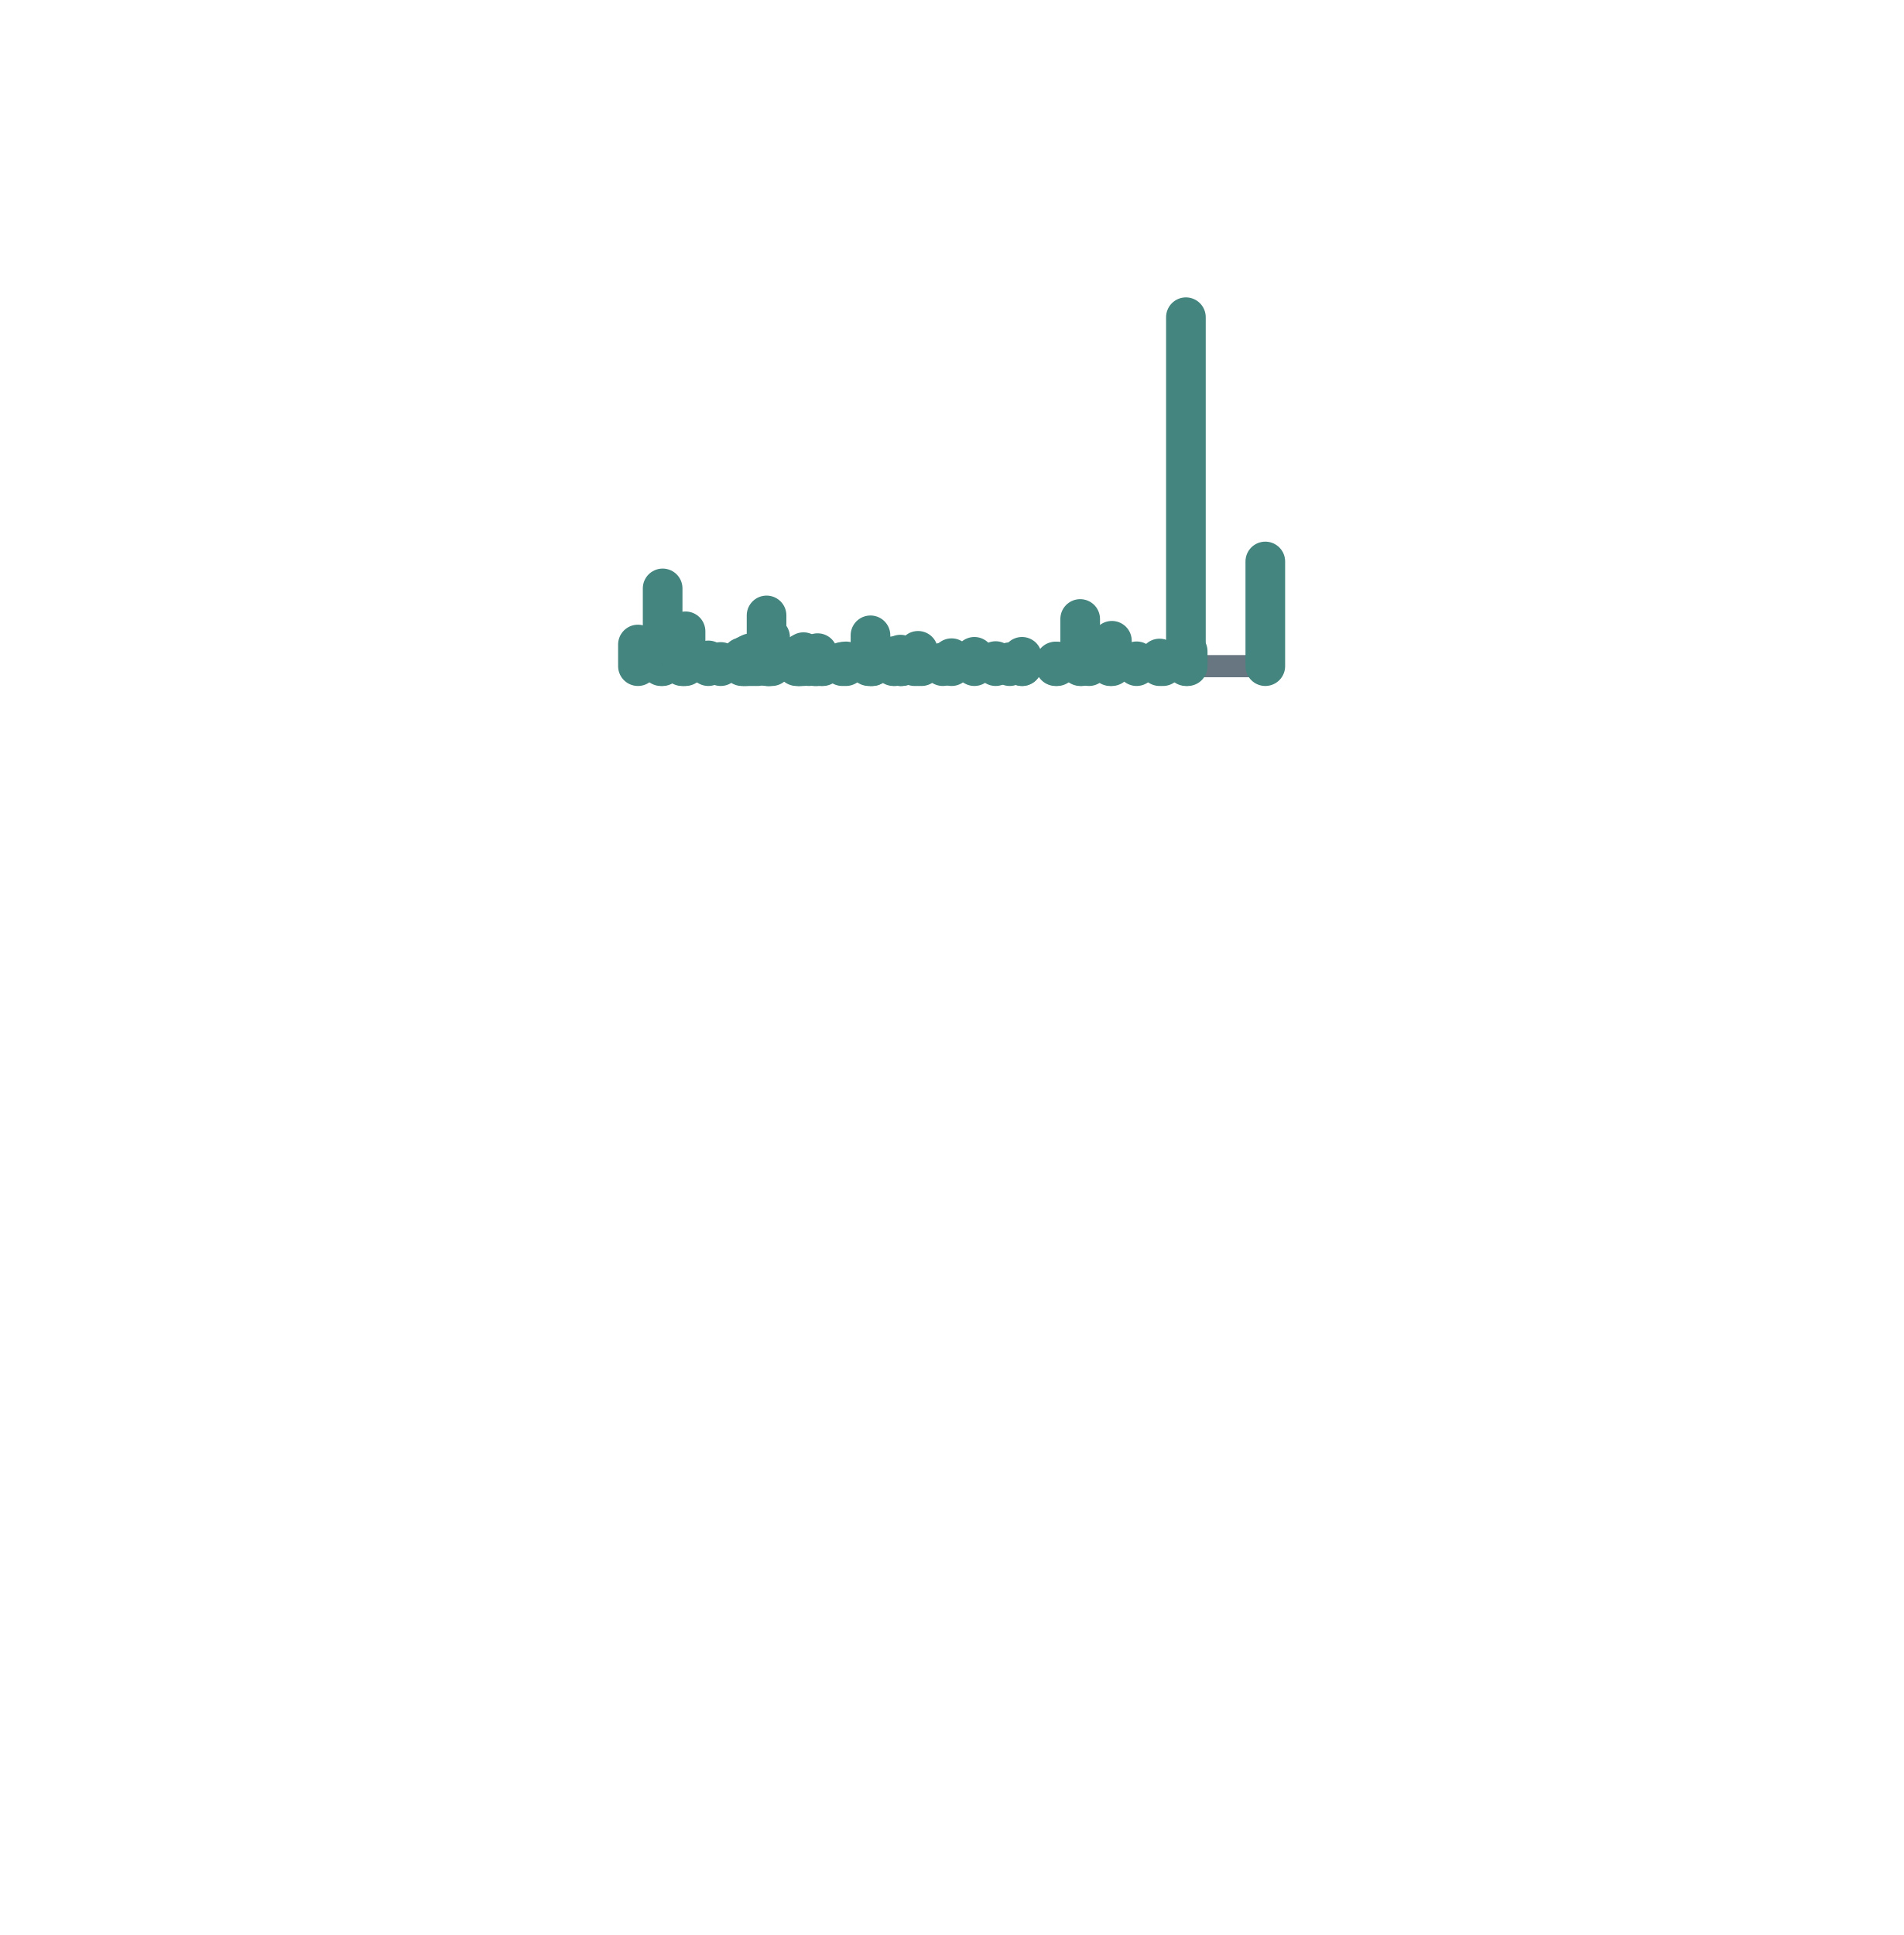
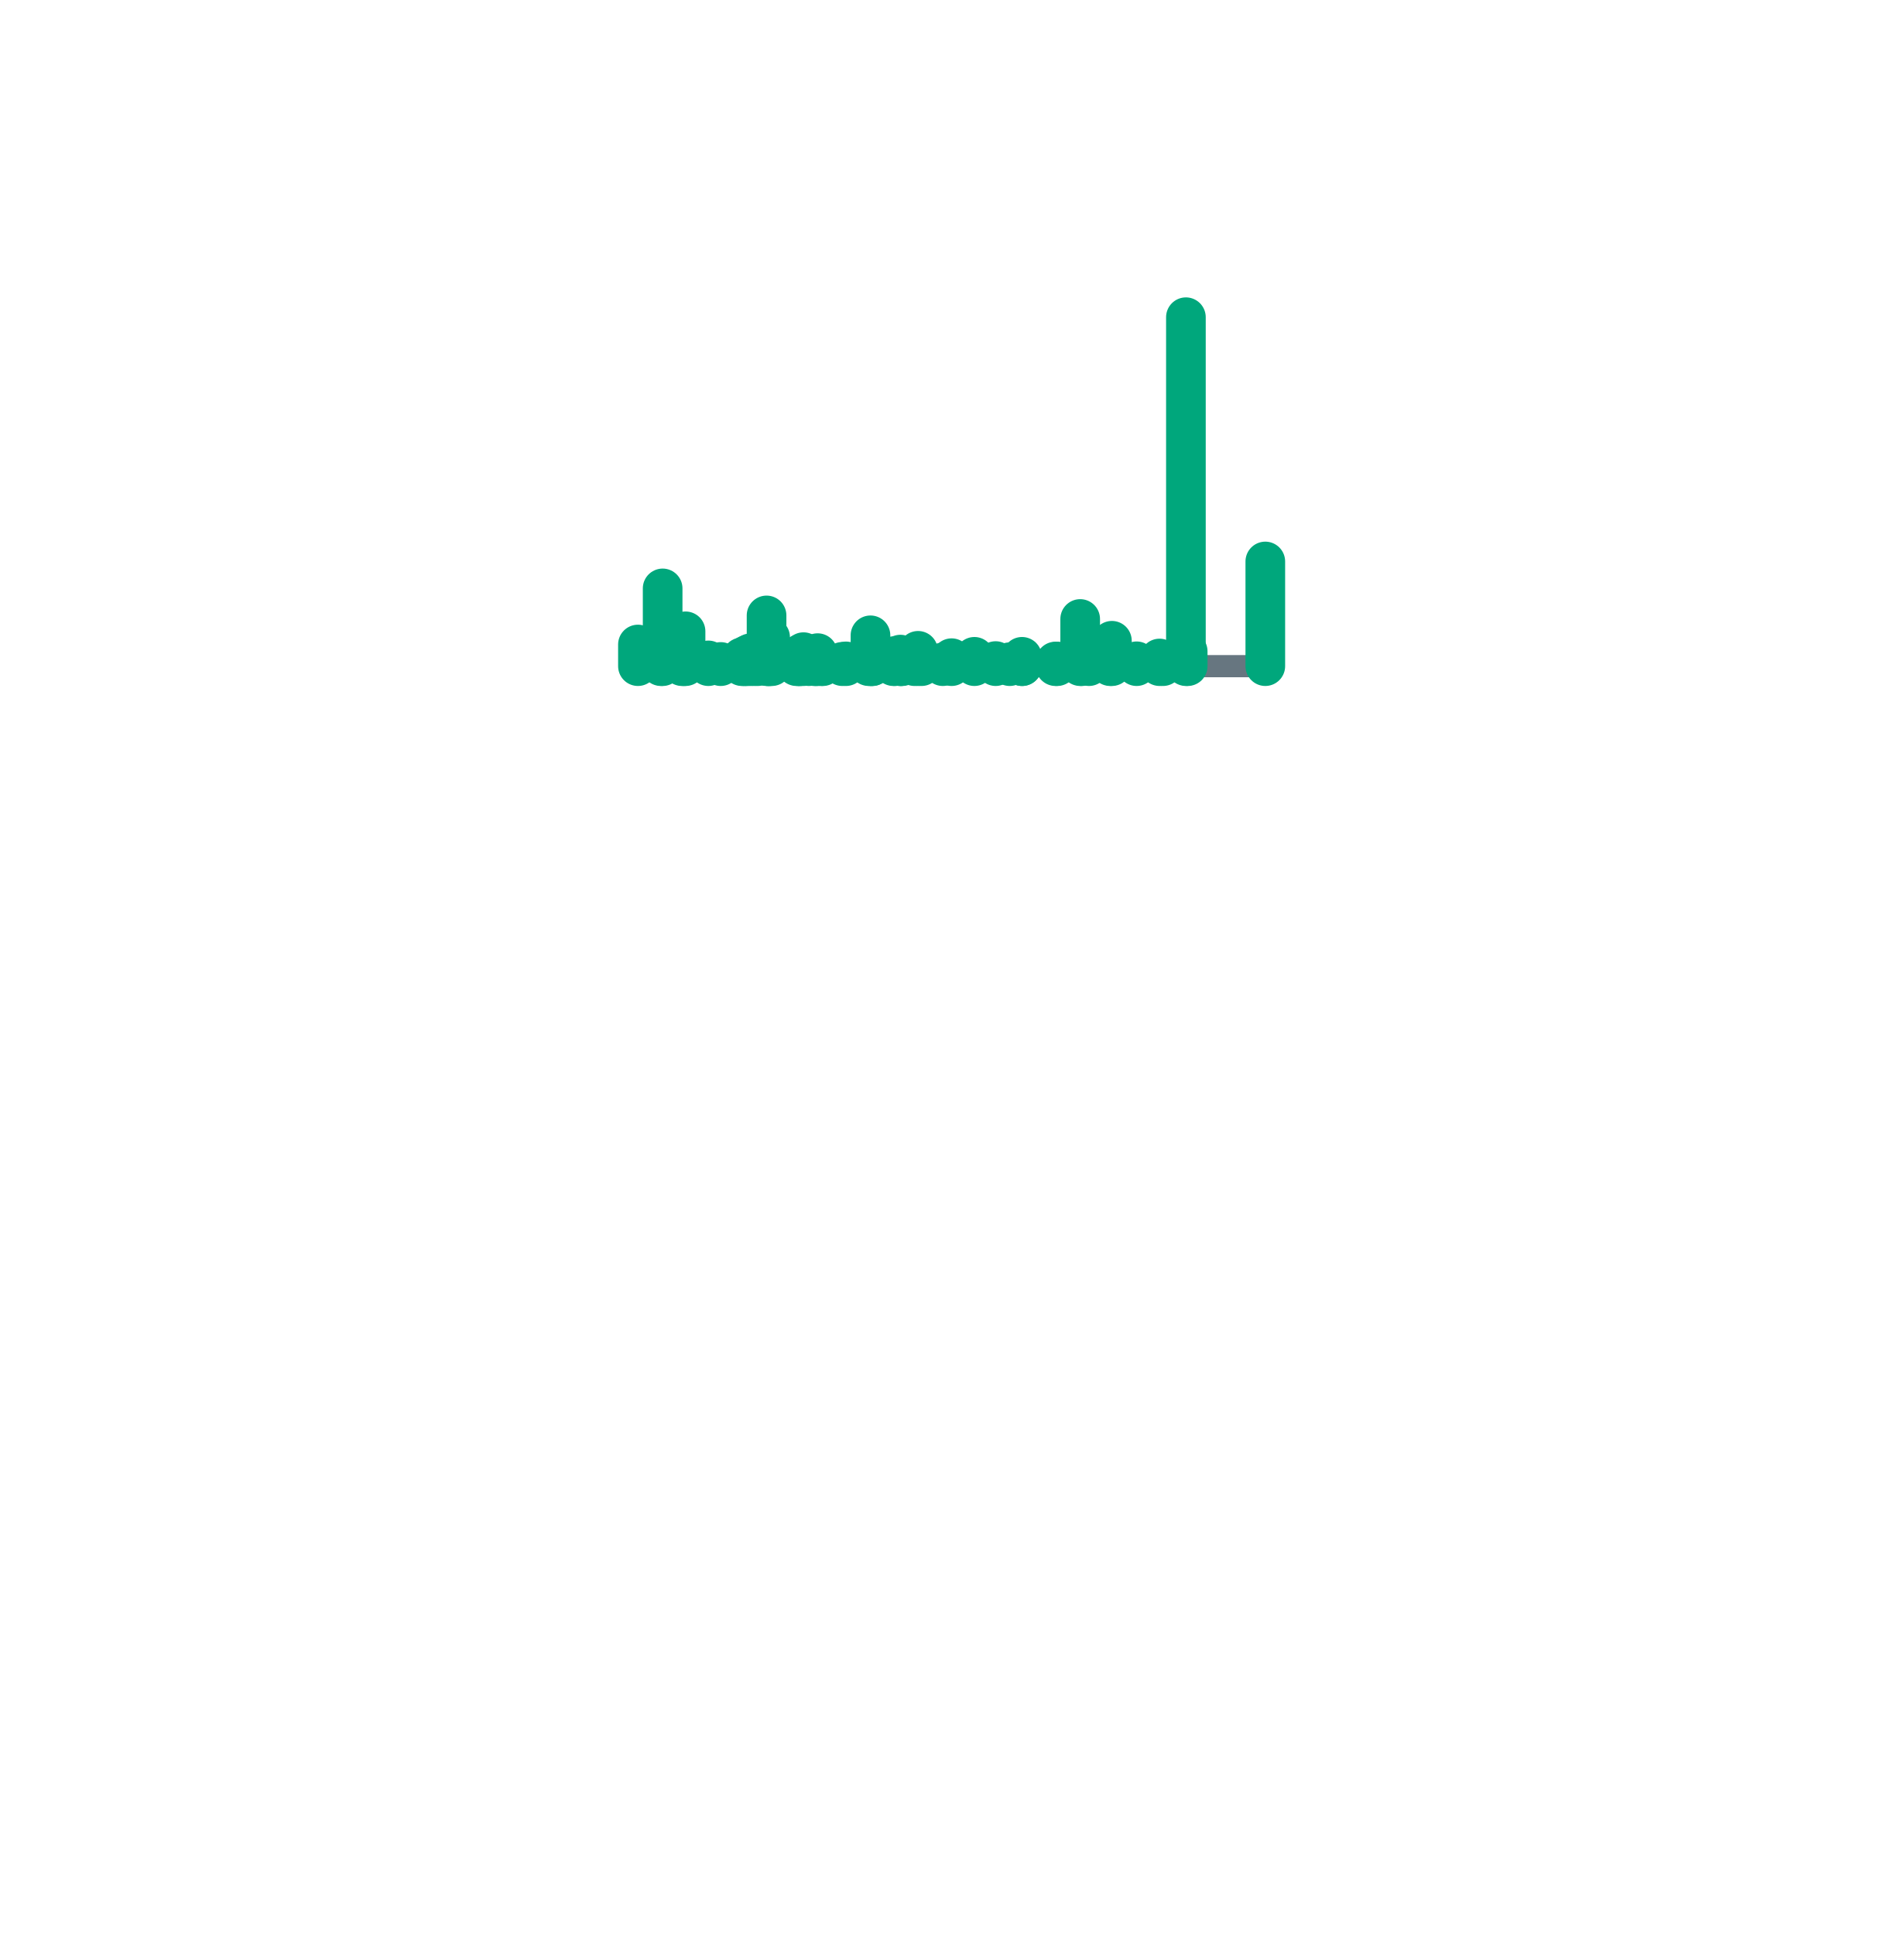
<svg xmlns="http://www.w3.org/2000/svg" viewBox="476 834 60 61">
  <g id="spectrum-g-spectrum-1">
    <path d="M496 855H516" fill="none" stroke="#677680" stroke-width="0.7" stroke-linecap="round" stroke-linejoin="round" />
-     <path d="M496.111 855V854.318" fill="none" stroke="#44857F" stroke-width="1.25" stroke-linecap="round" stroke-linejoin="round" />
-     <path d="M496.834 855V854.821" fill="none" stroke="#44857F" stroke-width="1.25" stroke-linecap="round" stroke-linejoin="round" />
-     <path d="M496.890 855V852.549" fill="none" stroke="#44857F" stroke-width="1.25" stroke-linecap="round" stroke-linejoin="round" />
-     <path d="M497.498 855V854.871" fill="none" stroke="#44857F" stroke-width="1.25" stroke-linecap="round" stroke-linejoin="round" />
-     <path d="M497.556 855V854.813" fill="none" stroke="#44857F" stroke-width="1.25" stroke-linecap="round" stroke-linejoin="round" />
-     <path d="M497.612 855V853.902" fill="none" stroke="#44857F" stroke-width="1.25" stroke-linecap="round" stroke-linejoin="round" />
-     <path d="M498.331 855V854.819" fill="none" stroke="#44857F" stroke-width="1.25" stroke-linecap="round" stroke-linejoin="round" />
-     <path d="M498.721 855V854.868" fill="none" stroke="#44857F" stroke-width="1.25" stroke-linecap="round" stroke-linejoin="round" />
-     <path d="M499.388 855V854.721" fill="none" stroke="#44857F" stroke-width="1.25" stroke-linecap="round" stroke-linejoin="round" />
-     <path d="M499.444 855V854.848" fill="none" stroke="#44857F" stroke-width="1.25" stroke-linecap="round" stroke-linejoin="round" />
-     <path d="M499.500 855V854.851" fill="none" stroke="#44857F" stroke-width="1.25" stroke-linecap="round" stroke-linejoin="round" />
-     <path d="M499.554 855V854.645" fill="none" stroke="#44857F" stroke-width="1.25" stroke-linecap="round" stroke-linejoin="round" />
-     <path d="M499.663 855V854.593" fill="none" stroke="#44857F" stroke-width="1.25" stroke-linecap="round" stroke-linejoin="round" />
-     <path d="M499.775 855V854.867" fill="none" stroke="#44857F" stroke-width="1.25" stroke-linecap="round" stroke-linejoin="round" />
-     <path d="M499.886 855V854.749" fill="none" stroke="#44857F" stroke-width="1.25" stroke-linecap="round" stroke-linejoin="round" />
-     <path d="M500.166 855V853.401" fill="none" stroke="#44857F" stroke-width="1.25" stroke-linecap="round" stroke-linejoin="round" />
-     <path d="M500.221 855V854.565" fill="none" stroke="#44857F" stroke-width="1.25" stroke-linecap="round" stroke-linejoin="round" />
-     <path d="M500.222 855V854.200" fill="none" stroke="#44857F" stroke-width="1.25" stroke-linecap="round" stroke-linejoin="round" />
-     <path d="M500.278 855V854.087" fill="none" stroke="#44857F" stroke-width="1.25" stroke-linecap="round" stroke-linejoin="round" />
-     <path d="M500.333 855V854.599" fill="none" stroke="#44857F" stroke-width="1.25" stroke-linecap="round" stroke-linejoin="round" />
-     <path d="M501.109 855V854.833" fill="none" stroke="#44857F" stroke-width="1.25" stroke-linecap="round" stroke-linejoin="round" />
-     <path d="M501.163 855V854.860" fill="none" stroke="#44857F" stroke-width="1.25" stroke-linecap="round" stroke-linejoin="round" />
-     <path d="M501.218 855V854.835" fill="none" stroke="#44857F" stroke-width="1.25" stroke-linecap="round" stroke-linejoin="round" />
-     <path d="M501.221 855V854.622" fill="none" stroke="#44857F" stroke-width="1.25" stroke-linecap="round" stroke-linejoin="round" />
-     <path d="M501.330 855V854.559" fill="none" stroke="#44857F" stroke-width="1.25" stroke-linecap="round" stroke-linejoin="round" />
-     <path d="M501.498 855V854.820" fill="none" stroke="#44857F" stroke-width="1.25" stroke-linecap="round" stroke-linejoin="round" />
-     <path d="M501.664 855V854.851" fill="none" stroke="#44857F" stroke-width="1.25" stroke-linecap="round" stroke-linejoin="round" />
-     <path d="M501.721 855V854.848" fill="none" stroke="#44857F" stroke-width="1.25" stroke-linecap="round" stroke-linejoin="round" />
-     <path d="M501.776 855V854.590" fill="none" stroke="#44857F" stroke-width="1.25" stroke-linecap="round" stroke-linejoin="round" />
-     <path d="M501.887 855V854.796" fill="none" stroke="#44857F" stroke-width="1.25" stroke-linecap="round" stroke-linejoin="round" />
-     <path d="M501.942 855V854.845" fill="none" stroke="#44857F" stroke-width="1.25" stroke-linecap="round" stroke-linejoin="round" />
-     <path d="M502.554 855V854.865" fill="none" stroke="#44857F" stroke-width="1.25" stroke-linecap="round" stroke-linejoin="round" />
-     <path d="M502.669 855V854.850" fill="none" stroke="#44857F" stroke-width="1.25" stroke-linecap="round" stroke-linejoin="round" />
-     <path d="M503.385 855V854.680" fill="none" stroke="#44857F" stroke-width="1.25" stroke-linecap="round" stroke-linejoin="round" />
-     <path d="M503.442 855V854.028" fill="none" stroke="#44857F" stroke-width="1.25" stroke-linecap="round" stroke-linejoin="round" />
-     <path d="M503.497 855V854.421" fill="none" stroke="#44857F" stroke-width="1.25" stroke-linecap="round" stroke-linejoin="round" />
-     <path d="M503.498 855V854.810" fill="none" stroke="#44857F" stroke-width="1.25" stroke-linecap="round" stroke-linejoin="round" />
-     <path d="M504.163 855V854.688" fill="none" stroke="#44857F" stroke-width="1.25" stroke-linecap="round" stroke-linejoin="round" />
-     <path d="M504.223 855V854.882" fill="none" stroke="#44857F" stroke-width="1.25" stroke-linecap="round" stroke-linejoin="round" />
-     <path d="M504.385 855V854.636" fill="none" stroke="#44857F" stroke-width="1.25" stroke-linecap="round" stroke-linejoin="round" />
-     <path d="M504.388 855V854.864" fill="none" stroke="#44857F" stroke-width="1.25" stroke-linecap="round" stroke-linejoin="round" />
-     <path d="M504.444 855V854.843" fill="none" stroke="#44857F" stroke-width="1.25" stroke-linecap="round" stroke-linejoin="round" />
-     <path d="M504.830 855V854.646" fill="none" stroke="#44857F" stroke-width="1.25" stroke-linecap="round" stroke-linejoin="round" />
-     <path d="M504.942 855V854.517" fill="none" stroke="#44857F" stroke-width="1.25" stroke-linecap="round" stroke-linejoin="round" />
-     <path d="M505.053 855V854.881" fill="none" stroke="#44857F" stroke-width="1.25" stroke-linecap="round" stroke-linejoin="round" />
-     <path d="M505.721 855V854.883" fill="none" stroke="#44857F" stroke-width="1.25" stroke-linecap="round" stroke-linejoin="round" />
-     <path d="M505.999 855V854.749" fill="none" stroke="#44857F" stroke-width="1.25" stroke-linecap="round" stroke-linejoin="round" />
-     <path d="M506.718 855V854.706" fill="none" stroke="#44857F" stroke-width="1.25" stroke-linecap="round" stroke-linejoin="round" />
-     <path d="M507.388 855V854.840" fill="none" stroke="#44857F" stroke-width="1.25" stroke-linecap="round" stroke-linejoin="round" />
-     <path d="M507.831 855V854.876" fill="none" stroke="#44857F" stroke-width="1.25" stroke-linecap="round" stroke-linejoin="round" />
-     <path d="M508.219 855V854.706" fill="none" stroke="#44857F" stroke-width="1.25" stroke-linecap="round" stroke-linejoin="round" />
-     <path d="M508.224 855V854.767" fill="none" stroke="#44857F" stroke-width="1.25" stroke-linecap="round" stroke-linejoin="round" />
-     <path d="M509.274 855V854.854" fill="none" stroke="#44857F" stroke-width="1.25" stroke-linecap="round" stroke-linejoin="round" />
-     <path d="M509.330 855V854.855" fill="none" stroke="#44857F" stroke-width="1.25" stroke-linecap="round" stroke-linejoin="round" />
-     <path d="M510.053 855V853.513" fill="none" stroke="#44857F" stroke-width="1.25" stroke-linecap="round" stroke-linejoin="round" />
-     <path d="M510.109 855V854.237" fill="none" stroke="#44857F" stroke-width="1.25" stroke-linecap="round" stroke-linejoin="round" />
-     <path d="M510.331 855V854.814" fill="none" stroke="#44857F" stroke-width="1.25" stroke-linecap="round" stroke-linejoin="round" />
-     <path d="M510.997 855V854.754" fill="none" stroke="#44857F" stroke-width="1.25" stroke-linecap="round" stroke-linejoin="round" />
-     <path d="M511.053 855V854.200" fill="none" stroke="#44857F" stroke-width="1.25" stroke-linecap="round" stroke-linejoin="round" />
-     <path d="M511.832 855V854.847" fill="none" stroke="#44857F" stroke-width="1.25" stroke-linecap="round" stroke-linejoin="round" />
-     <path d="M512.555 855V854.759" fill="none" stroke="#44857F" stroke-width="1.25" stroke-linecap="round" stroke-linejoin="round" />
-     <path d="M512.664 855V854.883" fill="none" stroke="#44857F" stroke-width="1.25" stroke-linecap="round" stroke-linejoin="round" />
-     <path d="M513.386 855V844.000" fill="none" stroke="#44857F" stroke-width="1.25" stroke-linecap="round" stroke-linejoin="round" />
-     <path d="M513.442 855V854.531" fill="none" stroke="#44857F" stroke-width="1.25" stroke-linecap="round" stroke-linejoin="round" />
-     <path d="M515.889 855V851.700" fill="none" stroke="#44857F" stroke-width="1.25" stroke-linecap="round" stroke-linejoin="round" />
+     <path d="M496.111 855V854.318" fill="none" stroke="#00A77C" stroke-width="1.25" stroke-linecap="round" stroke-linejoin="round" />
+     <path d="M496.834 855V854.821" fill="none" stroke="#00A77C" stroke-width="1.25" stroke-linecap="round" stroke-linejoin="round" />
+     <path d="M496.890 855V852.549" fill="none" stroke="#00A77C" stroke-width="1.25" stroke-linecap="round" stroke-linejoin="round" />
+     <path d="M497.498 855V854.871" fill="none" stroke="#00A77C" stroke-width="1.25" stroke-linecap="round" stroke-linejoin="round" />
+     <path d="M497.556 855V854.813" fill="none" stroke="#00A77C" stroke-width="1.25" stroke-linecap="round" stroke-linejoin="round" />
+     <path d="M497.612 855V853.902" fill="none" stroke="#00A77C" stroke-width="1.25" stroke-linecap="round" stroke-linejoin="round" />
+     <path d="M498.331 855V854.819" fill="none" stroke="#00A77C" stroke-width="1.25" stroke-linecap="round" stroke-linejoin="round" />
+     <path d="M498.721 855V854.868" fill="none" stroke="#00A77C" stroke-width="1.25" stroke-linecap="round" stroke-linejoin="round" />
+     <path d="M499.388 855V854.721" fill="none" stroke="#00A77C" stroke-width="1.25" stroke-linecap="round" stroke-linejoin="round" />
+     <path d="M499.444 855V854.848" fill="none" stroke="#00A77C" stroke-width="1.25" stroke-linecap="round" stroke-linejoin="round" />
+     <path d="M499.500 855V854.851" fill="none" stroke="#00A77C" stroke-width="1.25" stroke-linecap="round" stroke-linejoin="round" />
+     <path d="M499.554 855V854.645" fill="none" stroke="#00A77C" stroke-width="1.25" stroke-linecap="round" stroke-linejoin="round" />
+     <path d="M499.663 855V854.593" fill="none" stroke="#00A77C" stroke-width="1.25" stroke-linecap="round" stroke-linejoin="round" />
+     <path d="M499.775 855V854.867" fill="none" stroke="#00A77C" stroke-width="1.25" stroke-linecap="round" stroke-linejoin="round" />
+     <path d="M499.886 855V854.749" fill="none" stroke="#00A77C" stroke-width="1.25" stroke-linecap="round" stroke-linejoin="round" />
+     <path d="M500.166 855V853.401" fill="none" stroke="#00A77C" stroke-width="1.25" stroke-linecap="round" stroke-linejoin="round" />
+     <path d="M500.221 855V854.565" fill="none" stroke="#00A77C" stroke-width="1.25" stroke-linecap="round" stroke-linejoin="round" />
+     <path d="M500.222 855V854.200" fill="none" stroke="#00A77C" stroke-width="1.25" stroke-linecap="round" stroke-linejoin="round" />
+     <path d="M500.278 855V854.087" fill="none" stroke="#00A77C" stroke-width="1.25" stroke-linecap="round" stroke-linejoin="round" />
+     <path d="M500.333 855V854.599" fill="none" stroke="#00A77C" stroke-width="1.25" stroke-linecap="round" stroke-linejoin="round" />
+     <path d="M501.109 855V854.833" fill="none" stroke="#00A77C" stroke-width="1.25" stroke-linecap="round" stroke-linejoin="round" />
+     <path d="M501.163 855V854.860" fill="none" stroke="#00A77C" stroke-width="1.25" stroke-linecap="round" stroke-linejoin="round" />
+     <path d="M501.218 855V854.835" fill="none" stroke="#00A77C" stroke-width="1.25" stroke-linecap="round" stroke-linejoin="round" />
+     <path d="M501.221 855V854.622" fill="none" stroke="#00A77C" stroke-width="1.25" stroke-linecap="round" stroke-linejoin="round" />
+     <path d="M501.330 855V854.559" fill="none" stroke="#00A77C" stroke-width="1.25" stroke-linecap="round" stroke-linejoin="round" />
+     <path d="M501.498 855V854.820" fill="none" stroke="#00A77C" stroke-width="1.25" stroke-linecap="round" stroke-linejoin="round" />
+     <path d="M501.664 855V854.851" fill="none" stroke="#00A77C" stroke-width="1.25" stroke-linecap="round" stroke-linejoin="round" />
+     <path d="M501.721 855V854.848" fill="none" stroke="#00A77C" stroke-width="1.25" stroke-linecap="round" stroke-linejoin="round" />
+     <path d="M501.776 855V854.590" fill="none" stroke="#00A77C" stroke-width="1.25" stroke-linecap="round" stroke-linejoin="round" />
+     <path d="M501.887 855V854.796" fill="none" stroke="#00A77C" stroke-width="1.25" stroke-linecap="round" stroke-linejoin="round" />
+     <path d="M501.942 855V854.845" fill="none" stroke="#00A77C" stroke-width="1.25" stroke-linecap="round" stroke-linejoin="round" />
+     <path d="M502.554 855V854.865" fill="none" stroke="#00A77C" stroke-width="1.25" stroke-linecap="round" stroke-linejoin="round" />
+     <path d="M502.669 855V854.850" fill="none" stroke="#00A77C" stroke-width="1.25" stroke-linecap="round" stroke-linejoin="round" />
+     <path d="M503.385 855V854.680" fill="none" stroke="#00A77C" stroke-width="1.25" stroke-linecap="round" stroke-linejoin="round" />
+     <path d="M503.442 855V854.028" fill="none" stroke="#00A77C" stroke-width="1.25" stroke-linecap="round" stroke-linejoin="round" />
+     <path d="M503.497 855V854.421" fill="none" stroke="#00A77C" stroke-width="1.25" stroke-linecap="round" stroke-linejoin="round" />
+     <path d="M503.498 855V854.810" fill="none" stroke="#00A77C" stroke-width="1.25" stroke-linecap="round" stroke-linejoin="round" />
+     <path d="M504.163 855V854.688" fill="none" stroke="#00A77C" stroke-width="1.25" stroke-linecap="round" stroke-linejoin="round" />
+     <path d="M504.223 855V854.882" fill="none" stroke="#00A77C" stroke-width="1.25" stroke-linecap="round" stroke-linejoin="round" />
+     <path d="M504.385 855V854.636" fill="none" stroke="#00A77C" stroke-width="1.25" stroke-linecap="round" stroke-linejoin="round" />
+     <path d="M504.388 855V854.864" fill="none" stroke="#00A77C" stroke-width="1.25" stroke-linecap="round" stroke-linejoin="round" />
+     <path d="M504.444 855V854.843" fill="none" stroke="#00A77C" stroke-width="1.25" stroke-linecap="round" stroke-linejoin="round" />
+     <path d="M504.830 855V854.646" fill="none" stroke="#00A77C" stroke-width="1.25" stroke-linecap="round" stroke-linejoin="round" />
+     <path d="M504.942 855V854.517" fill="none" stroke="#00A77C" stroke-width="1.25" stroke-linecap="round" stroke-linejoin="round" />
+     <path d="M505.053 855V854.881" fill="none" stroke="#00A77C" stroke-width="1.25" stroke-linecap="round" stroke-linejoin="round" />
+     <path d="M505.721 855V854.883" fill="none" stroke="#00A77C" stroke-width="1.25" stroke-linecap="round" stroke-linejoin="round" />
+     <path d="M505.999 855V854.749" fill="none" stroke="#00A77C" stroke-width="1.25" stroke-linecap="round" stroke-linejoin="round" />
+     <path d="M506.718 855V854.706" fill="none" stroke="#00A77C" stroke-width="1.25" stroke-linecap="round" stroke-linejoin="round" />
+     <path d="M507.388 855V854.840" fill="none" stroke="#00A77C" stroke-width="1.25" stroke-linecap="round" stroke-linejoin="round" />
+     <path d="M507.831 855V854.876" fill="none" stroke="#00A77C" stroke-width="1.25" stroke-linecap="round" stroke-linejoin="round" />
+     <path d="M508.219 855V854.706" fill="none" stroke="#00A77C" stroke-width="1.25" stroke-linecap="round" stroke-linejoin="round" />
+     <path d="M508.224 855V854.767" fill="none" stroke="#00A77C" stroke-width="1.25" stroke-linecap="round" stroke-linejoin="round" />
+     <path d="M509.274 855V854.854" fill="none" stroke="#00A77C" stroke-width="1.25" stroke-linecap="round" stroke-linejoin="round" />
+     <path d="M509.330 855V854.855" fill="none" stroke="#00A77C" stroke-width="1.25" stroke-linecap="round" stroke-linejoin="round" />
+     <path d="M510.053 855V853.513" fill="none" stroke="#00A77C" stroke-width="1.25" stroke-linecap="round" stroke-linejoin="round" />
+     <path d="M510.109 855V854.237" fill="none" stroke="#00A77C" stroke-width="1.25" stroke-linecap="round" stroke-linejoin="round" />
+     <path d="M510.331 855V854.814" fill="none" stroke="#00A77C" stroke-width="1.25" stroke-linecap="round" stroke-linejoin="round" />
+     <path d="M510.997 855V854.754" fill="none" stroke="#00A77C" stroke-width="1.25" stroke-linecap="round" stroke-linejoin="round" />
+     <path d="M511.053 855V854.200" fill="none" stroke="#00A77C" stroke-width="1.25" stroke-linecap="round" stroke-linejoin="round" />
+     <path d="M511.832 855V854.847" fill="none" stroke="#00A77C" stroke-width="1.25" stroke-linecap="round" stroke-linejoin="round" />
+     <path d="M512.555 855V854.759" fill="none" stroke="#00A77C" stroke-width="1.25" stroke-linecap="round" stroke-linejoin="round" />
+     <path d="M512.664 855V854.883" fill="none" stroke="#00A77C" stroke-width="1.25" stroke-linecap="round" stroke-linejoin="round" />
+     <path d="M513.386 855V844.000" fill="none" stroke="#00A77C" stroke-width="1.25" stroke-linecap="round" stroke-linejoin="round" />
+     <path d="M513.442 855V854.531" fill="none" stroke="#00A77C" stroke-width="1.25" stroke-linecap="round" stroke-linejoin="round" />
+     <path d="M515.889 855V851.700" fill="none" stroke="#00A77C" stroke-width="1.25" stroke-linecap="round" stroke-linejoin="round" />
  </g>
</svg>
